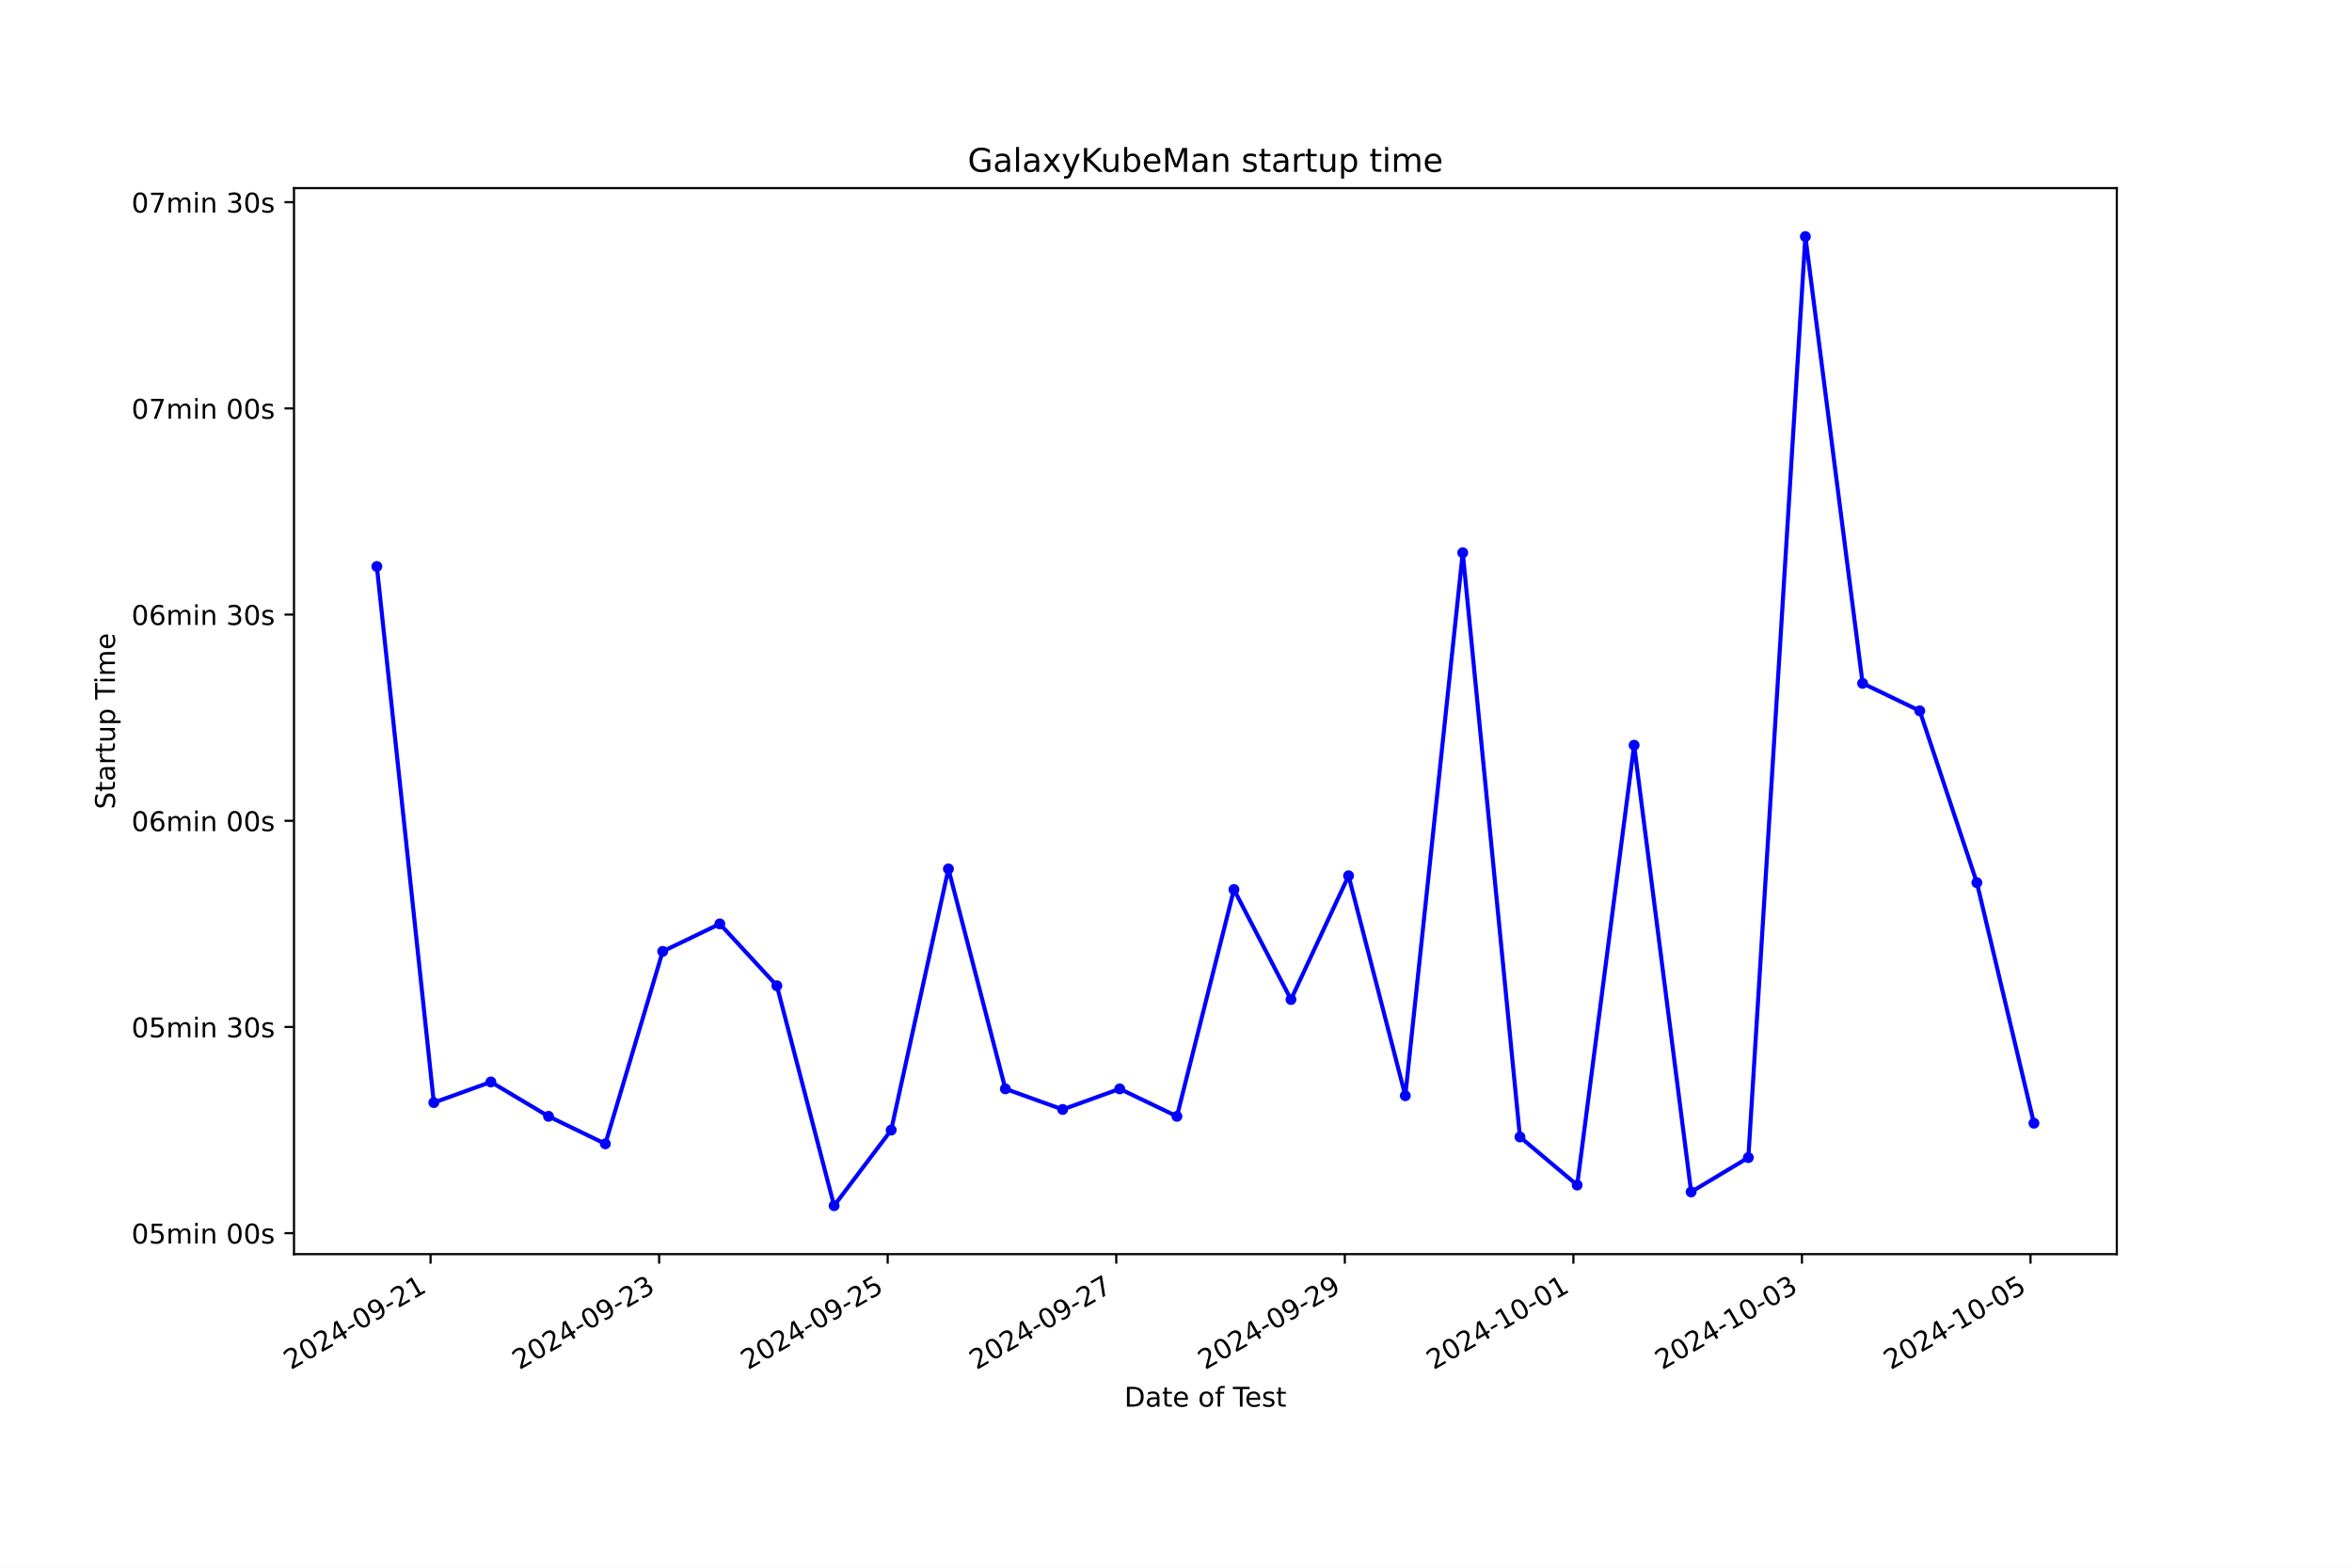
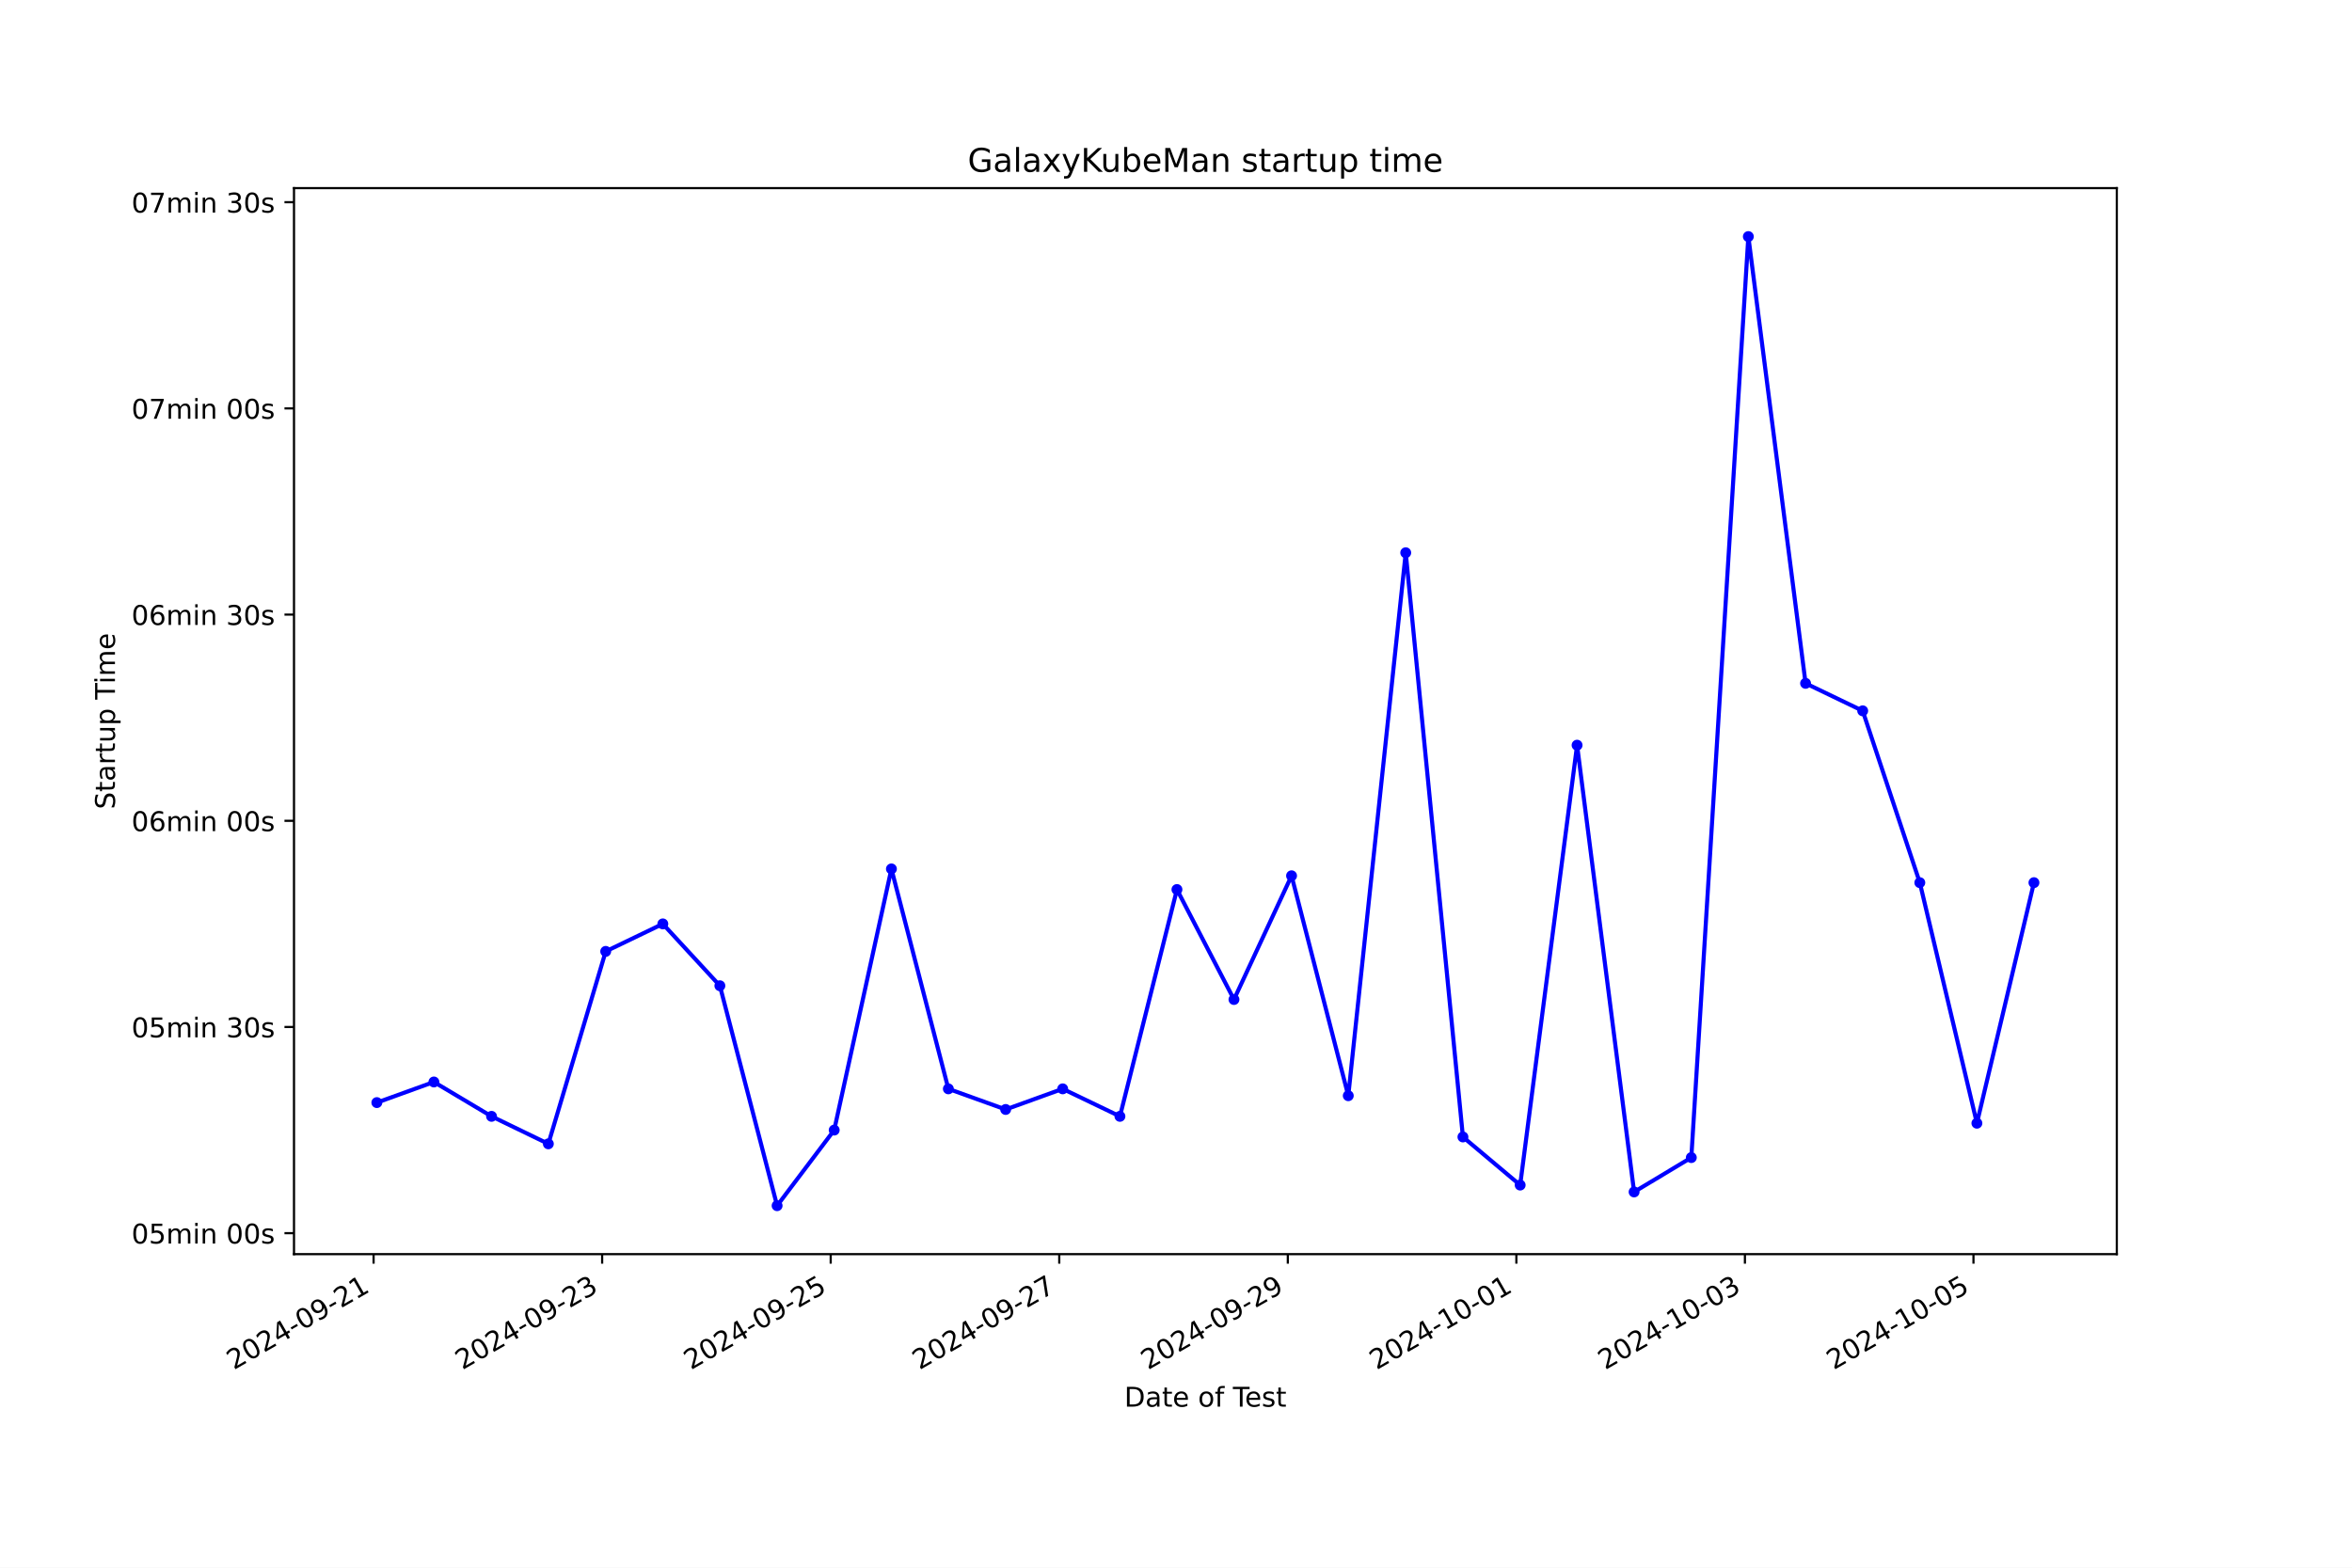
<svg xmlns="http://www.w3.org/2000/svg" xmlns:xlink="http://www.w3.org/1999/xlink" width="864pt" height="576pt" viewBox="0 0 864 576" version="1.1">
  <defs>
    <style type="text/css">*{stroke-linejoin: round; stroke-linecap: butt}</style>
  </defs>
  <g id="figure_1">
    <g id="patch_1">
      <path d="M 0 576  L 864 576  L 864 0  L 0 0  z " style="fill: #ffffff" />
    </g>
    <g id="axes_1">
      <g id="patch_2">
        <path d="M 108 460.8  L 777.6 460.8  L 777.6 69.12  L 108 69.12  z " style="fill: #ffffff" />
      </g>
      <g id="matplotlib.axis_1">
        <g id="xtick_1">
          <g id="line2d_1">
            <defs>
-               <path id="mbff2eee146" d="M 0 0  L 0 3.5  " style="stroke: #000000; stroke-width: 0.8" />
+               <path id="mbd1a923b7b" d="M 0 0  L 0 3.5  " style="stroke: #000000; stroke-width: 0.8" />
            </defs>
            <g>
-               <use xlink:href="#mbff2eee146" x="158.168" y="460.8" style="stroke: #000000; stroke-width: 0.8" />
+               <use xlink:href="#mbd1a923b7b" x="137.238" y="460.8" style="stroke: #000000; stroke-width: 0.8" />
            </g>
          </g>
          <g id="text_1">
-             <g transform="translate(106.799 503.4383) rotate(-30) scale(0.1 -0.1)">
+             <g transform="translate(85.86875 503.4383) rotate(-30) scale(0.1 -0.1)">
              <defs>
                <path id="DejaVuSans-32" d="M 1228 531  L 3431 531  L 3431 0  L 469 0  L 469 531  Q 828 903 1448 1529  Q 2069 2156 2228 2338  Q 2531 2678 2651 2914  Q 2772 3150 2772 3378  Q 2772 3750 2511 3984  Q 2250 4219 1831 4219  Q 1534 4219 1204 4116  Q 875 4013 500 3803  L 500 4441  Q 881 4594 1212 4672  Q 1544 4750 1819 4750  Q 2544 4750 2975 4387  Q 3406 4025 3406 3419  Q 3406 3131 3298 2873  Q 3191 2616 2906 2266  Q 2828 2175 2409 1742  Q 1991 1309 1228 531  z " transform="scale(0.015625)" />
                <path id="DejaVuSans-30" d="M 2034 4250  Q 1547 4250 1301 3770  Q 1056 3291 1056 2328  Q 1056 1369 1301 889  Q 1547 409 2034 409  Q 2525 409 2770 889  Q 3016 1369 3016 2328  Q 3016 3291 2770 3770  Q 2525 4250 2034 4250  z M 2034 4750  Q 2819 4750 3233 4129  Q 3647 3509 3647 2328  Q 3647 1150 3233 529  Q 2819 -91 2034 -91  Q 1250 -91 836 529  Q 422 1150 422 2328  Q 422 3509 836 4129  Q 1250 4750 2034 4750  z " transform="scale(0.015625)" />
                <path id="DejaVuSans-34" d="M 2419 4116  L 825 1625  L 2419 1625  L 2419 4116  z M 2253 4666  L 3047 4666  L 3047 1625  L 3713 1625  L 3713 1100  L 3047 1100  L 3047 0  L 2419 0  L 2419 1100  L 313 1100  L 313 1709  L 2253 4666  z " transform="scale(0.015625)" />
                <path id="DejaVuSans-2d" d="M 313 2009  L 1997 2009  L 1997 1497  L 313 1497  L 313 2009  z " transform="scale(0.015625)" />
                <path id="DejaVuSans-39" d="M 703 97  L 703 672  Q 941 559 1184 500  Q 1428 441 1663 441  Q 2288 441 2617 861  Q 2947 1281 2994 2138  Q 2813 1869 2534 1725  Q 2256 1581 1919 1581  Q 1219 1581 811 2004  Q 403 2428 403 3163  Q 403 3881 828 4315  Q 1253 4750 1959 4750  Q 2769 4750 3195 4129  Q 3622 3509 3622 2328  Q 3622 1225 3098 567  Q 2575 -91 1691 -91  Q 1453 -91 1209 -44  Q 966 3 703 97  z M 1959 2075  Q 2384 2075 2632 2365  Q 2881 2656 2881 3163  Q 2881 3666 2632 3958  Q 2384 4250 1959 4250  Q 1534 4250 1286 3958  Q 1038 3666 1038 3163  Q 1038 2656 1286 2365  Q 1534 2075 1959 2075  z " transform="scale(0.015625)" />
                <path id="DejaVuSans-31" d="M 794 531  L 1825 531  L 1825 4091  L 703 3866  L 703 4441  L 1819 4666  L 2450 4666  L 2450 531  L 3481 531  L 3481 0  L 794 0  L 794 531  z " transform="scale(0.015625)" />
              </defs>
              <use xlink:href="#DejaVuSans-32" />
              <use xlink:href="#DejaVuSans-30" x="63.623" />
              <use xlink:href="#DejaVuSans-32" x="127.246" />
              <use xlink:href="#DejaVuSans-34" x="190.869" />
              <use xlink:href="#DejaVuSans-2d" x="254.492" />
              <use xlink:href="#DejaVuSans-30" x="290.576" />
              <use xlink:href="#DejaVuSans-39" x="354.199" />
              <use xlink:href="#DejaVuSans-2d" x="417.822" />
              <use xlink:href="#DejaVuSans-32" x="453.906" />
              <use xlink:href="#DejaVuSans-31" x="517.529" />
            </g>
          </g>
        </g>
        <g id="xtick_2">
          <g id="line2d_2">
            <g>
-               <use xlink:href="#mbff2eee146" x="242.131" y="460.8" style="stroke: #000000; stroke-width: 0.8" />
+               <use xlink:href="#mbd1a923b7b" x="221.197" y="460.8" style="stroke: #000000; stroke-width: 0.8" />
            </g>
          </g>
          <g id="text_2">
-             <g transform="translate(190.7613 503.4383) rotate(-30) scale(0.1 -0.1)">
+             <g transform="translate(169.8276 503.4383) rotate(-30) scale(0.1 -0.1)">
              <defs>
                <path id="DejaVuSans-33" d="M 2597 2516  Q 3050 2419 3304 2112  Q 3559 1806 3559 1356  Q 3559 666 3084 287  Q 2609 -91 1734 -91  Q 1441 -91 1130 -33  Q 819 25 488 141  L 488 750  Q 750 597 1062 519  Q 1375 441 1716 441  Q 2309 441 2620 675  Q 2931 909 2931 1356  Q 2931 1769 2642 2001  Q 2353 2234 1838 2234  L 1294 2234  L 1294 2753  L 1863 2753  Q 2328 2753 2575 2939  Q 2822 3125 2822 3475  Q 2822 3834 2567 4026  Q 2313 4219 1838 4219  Q 1578 4219 1281 4162  Q 984 4106 628 3988  L 628 4550  Q 988 4650 1302 4700  Q 1616 4750 1894 4750  Q 2613 4750 3031 4423  Q 3450 4097 3450 3541  Q 3450 3153 3228 2886  Q 3006 2619 2597 2516  z " transform="scale(0.015625)" />
              </defs>
              <use xlink:href="#DejaVuSans-32" />
              <use xlink:href="#DejaVuSans-30" x="63.623" />
              <use xlink:href="#DejaVuSans-32" x="127.246" />
              <use xlink:href="#DejaVuSans-34" x="190.869" />
              <use xlink:href="#DejaVuSans-2d" x="254.492" />
              <use xlink:href="#DejaVuSans-30" x="290.576" />
              <use xlink:href="#DejaVuSans-39" x="354.199" />
              <use xlink:href="#DejaVuSans-2d" x="417.822" />
              <use xlink:href="#DejaVuSans-32" x="453.906" />
              <use xlink:href="#DejaVuSans-33" x="517.529" />
            </g>
          </g>
        </g>
        <g id="xtick_3">
          <g id="line2d_3">
            <g>
-               <use xlink:href="#mbff2eee146" x="326.093" y="460.8" style="stroke: #000000; stroke-width: 0.8" />
+               <use xlink:href="#mbd1a923b7b" x="305.156" y="460.8" style="stroke: #000000; stroke-width: 0.8" />
            </g>
          </g>
          <g id="text_3">
-             <g transform="translate(274.7237 503.4383) rotate(-30) scale(0.1 -0.1)">
+             <g transform="translate(253.7864 503.4383) rotate(-30) scale(0.1 -0.1)">
              <defs>
                <path id="DejaVuSans-35" d="M 691 4666  L 3169 4666  L 3169 4134  L 1269 4134  L 1269 2991  Q 1406 3038 1543 3061  Q 1681 3084 1819 3084  Q 2600 3084 3056 2656  Q 3513 2228 3513 1497  Q 3513 744 3044 326  Q 2575 -91 1722 -91  Q 1428 -91 1123 -41  Q 819 9 494 109  L 494 744  Q 775 591 1075 516  Q 1375 441 1709 441  Q 2250 441 2565 725  Q 2881 1009 2881 1497  Q 2881 1984 2565 2268  Q 2250 2553 1709 2553  Q 1456 2553 1204 2497  Q 953 2441 691 2322  L 691 4666  z " transform="scale(0.015625)" />
              </defs>
              <use xlink:href="#DejaVuSans-32" />
              <use xlink:href="#DejaVuSans-30" x="63.623" />
              <use xlink:href="#DejaVuSans-32" x="127.246" />
              <use xlink:href="#DejaVuSans-34" x="190.869" />
              <use xlink:href="#DejaVuSans-2d" x="254.492" />
              <use xlink:href="#DejaVuSans-30" x="290.576" />
              <use xlink:href="#DejaVuSans-39" x="354.199" />
              <use xlink:href="#DejaVuSans-2d" x="417.822" />
              <use xlink:href="#DejaVuSans-32" x="453.906" />
              <use xlink:href="#DejaVuSans-35" x="517.529" />
            </g>
          </g>
        </g>
        <g id="xtick_4">
          <g id="line2d_4">
            <g>
-               <use xlink:href="#mbff2eee146" x="410.055" y="460.8" style="stroke: #000000; stroke-width: 0.8" />
+               <use xlink:href="#mbd1a923b7b" x="389.115" y="460.8" style="stroke: #000000; stroke-width: 0.8" />
            </g>
          </g>
          <g id="text_4">
-             <g transform="translate(358.686 503.4383) rotate(-30) scale(0.1 -0.1)">
+             <g transform="translate(337.7452 503.4383) rotate(-30) scale(0.1 -0.1)">
              <defs>
                <path id="DejaVuSans-37" d="M 525 4666  L 3525 4666  L 3525 4397  L 1831 0  L 1172 0  L 2766 4134  L 525 4134  L 525 4666  z " transform="scale(0.015625)" />
              </defs>
              <use xlink:href="#DejaVuSans-32" />
              <use xlink:href="#DejaVuSans-30" x="63.623" />
              <use xlink:href="#DejaVuSans-32" x="127.246" />
              <use xlink:href="#DejaVuSans-34" x="190.869" />
              <use xlink:href="#DejaVuSans-2d" x="254.492" />
              <use xlink:href="#DejaVuSans-30" x="290.576" />
              <use xlink:href="#DejaVuSans-39" x="354.199" />
              <use xlink:href="#DejaVuSans-2d" x="417.822" />
              <use xlink:href="#DejaVuSans-32" x="453.906" />
              <use xlink:href="#DejaVuSans-37" x="517.529" />
            </g>
          </g>
        </g>
        <g id="xtick_5">
          <g id="line2d_5">
            <g>
-               <use xlink:href="#mbff2eee146" x="494.018" y="460.8" style="stroke: #000000; stroke-width: 0.8" />
+               <use xlink:href="#mbd1a923b7b" x="473.074" y="460.8" style="stroke: #000000; stroke-width: 0.8" />
            </g>
          </g>
          <g id="text_5">
-             <g transform="translate(442.6483 503.4383) rotate(-30) scale(0.1 -0.1)">
+             <g transform="translate(421.7041 503.4383) rotate(-30) scale(0.1 -0.1)">
              <use xlink:href="#DejaVuSans-32" />
              <use xlink:href="#DejaVuSans-30" x="63.623" />
              <use xlink:href="#DejaVuSans-32" x="127.246" />
              <use xlink:href="#DejaVuSans-34" x="190.869" />
              <use xlink:href="#DejaVuSans-2d" x="254.492" />
              <use xlink:href="#DejaVuSans-30" x="290.576" />
              <use xlink:href="#DejaVuSans-39" x="354.199" />
              <use xlink:href="#DejaVuSans-2d" x="417.822" />
              <use xlink:href="#DejaVuSans-32" x="453.906" />
              <use xlink:href="#DejaVuSans-39" x="517.529" />
            </g>
          </g>
        </g>
        <g id="xtick_6">
          <g id="line2d_6">
            <g>
-               <use xlink:href="#mbff2eee146" x="577.98" y="460.8" style="stroke: #000000; stroke-width: 0.8" />
+               <use xlink:href="#mbd1a923b7b" x="557.032" y="460.8" style="stroke: #000000; stroke-width: 0.8" />
            </g>
          </g>
          <g id="text_6">
-             <g transform="translate(526.6106 503.4383) rotate(-30) scale(0.1 -0.1)">
+             <g transform="translate(505.6629 503.4383) rotate(-30) scale(0.1 -0.1)">
              <use xlink:href="#DejaVuSans-32" />
              <use xlink:href="#DejaVuSans-30" x="63.623" />
              <use xlink:href="#DejaVuSans-32" x="127.246" />
              <use xlink:href="#DejaVuSans-34" x="190.869" />
              <use xlink:href="#DejaVuSans-2d" x="254.492" />
              <use xlink:href="#DejaVuSans-31" x="290.576" />
              <use xlink:href="#DejaVuSans-30" x="354.199" />
              <use xlink:href="#DejaVuSans-2d" x="417.822" />
              <use xlink:href="#DejaVuSans-30" x="453.906" />
              <use xlink:href="#DejaVuSans-31" x="517.529" />
            </g>
          </g>
        </g>
        <g id="xtick_7">
          <g id="line2d_7">
            <g>
-               <use xlink:href="#mbff2eee146" x="661.942" y="460.8" style="stroke: #000000; stroke-width: 0.8" />
+               <use xlink:href="#mbd1a923b7b" x="640.991" y="460.8" style="stroke: #000000; stroke-width: 0.8" />
            </g>
          </g>
          <g id="text_7">
-             <g transform="translate(610.5729 503.4383) rotate(-30) scale(0.1 -0.1)">
+             <g transform="translate(589.6217 503.4383) rotate(-30) scale(0.1 -0.1)">
              <use xlink:href="#DejaVuSans-32" />
              <use xlink:href="#DejaVuSans-30" x="63.623" />
              <use xlink:href="#DejaVuSans-32" x="127.246" />
              <use xlink:href="#DejaVuSans-34" x="190.869" />
              <use xlink:href="#DejaVuSans-2d" x="254.492" />
              <use xlink:href="#DejaVuSans-31" x="290.576" />
              <use xlink:href="#DejaVuSans-30" x="354.199" />
              <use xlink:href="#DejaVuSans-2d" x="417.822" />
              <use xlink:href="#DejaVuSans-30" x="453.906" />
              <use xlink:href="#DejaVuSans-33" x="517.529" />
            </g>
          </g>
        </g>
        <g id="xtick_8">
          <g id="line2d_8">
            <g>
-               <use xlink:href="#mbff2eee146" x="745.905" y="460.8" style="stroke: #000000; stroke-width: 0.8" />
+               <use xlink:href="#mbd1a923b7b" x="724.95" y="460.8" style="stroke: #000000; stroke-width: 0.8" />
            </g>
          </g>
          <g id="text_8">
-             <g transform="translate(694.5352 503.4383) rotate(-30) scale(0.1 -0.1)">
+             <g transform="translate(673.5806 503.4383) rotate(-30) scale(0.1 -0.1)">
              <use xlink:href="#DejaVuSans-32" />
              <use xlink:href="#DejaVuSans-30" x="63.623" />
              <use xlink:href="#DejaVuSans-32" x="127.246" />
              <use xlink:href="#DejaVuSans-34" x="190.869" />
              <use xlink:href="#DejaVuSans-2d" x="254.492" />
              <use xlink:href="#DejaVuSans-31" x="290.576" />
              <use xlink:href="#DejaVuSans-30" x="354.199" />
              <use xlink:href="#DejaVuSans-2d" x="417.822" />
              <use xlink:href="#DejaVuSans-30" x="453.906" />
              <use xlink:href="#DejaVuSans-35" x="517.529" />
            </g>
          </g>
        </g>
        <g id="text_9">
          <g transform="translate(413.0063 516.8378) scale(0.1 -0.1)">
            <defs>
              <path id="DejaVuSans-44" d="M 1259 4147  L 1259 519  L 2022 519  Q 2988 519 3436 956  Q 3884 1394 3884 2338  Q 3884 3275 3436 3711  Q 2988 4147 2022 4147  L 1259 4147  z M 628 4666  L 1925 4666  Q 3281 4666 3915 4102  Q 4550 3538 4550 2338  Q 4550 1131 3912 565  Q 3275 0 1925 0  L 628 0  L 628 4666  z " transform="scale(0.015625)" />
              <path id="DejaVuSans-61" d="M 2194 1759  Q 1497 1759 1228 1600  Q 959 1441 959 1056  Q 959 750 1161 570  Q 1363 391 1709 391  Q 2188 391 2477 730  Q 2766 1069 2766 1631  L 2766 1759  L 2194 1759  z M 3341 1997  L 3341 0  L 2766 0  L 2766 531  Q 2569 213 2275 61  Q 1981 -91 1556 -91  Q 1019 -91 701 211  Q 384 513 384 1019  Q 384 1609 779 1909  Q 1175 2209 1959 2209  L 2766 2209  L 2766 2266  Q 2766 2663 2505 2880  Q 2244 3097 1772 3097  Q 1472 3097 1187 3025  Q 903 2953 641 2809  L 641 3341  Q 956 3463 1253 3523  Q 1550 3584 1831 3584  Q 2591 3584 2966 3190  Q 3341 2797 3341 1997  z " transform="scale(0.015625)" />
              <path id="DejaVuSans-74" d="M 1172 4494  L 1172 3500  L 2356 3500  L 2356 3053  L 1172 3053  L 1172 1153  Q 1172 725 1289 603  Q 1406 481 1766 481  L 2356 481  L 2356 0  L 1766 0  Q 1100 0 847 248  Q 594 497 594 1153  L 594 3053  L 172 3053  L 172 3500  L 594 3500  L 594 4494  L 1172 4494  z " transform="scale(0.015625)" />
              <path id="DejaVuSans-65" d="M 3597 1894  L 3597 1613  L 953 1613  Q 991 1019 1311 708  Q 1631 397 2203 397  Q 2534 397 2845 478  Q 3156 559 3463 722  L 3463 178  Q 3153 47 2828 -22  Q 2503 -91 2169 -91  Q 1331 -91 842 396  Q 353 884 353 1716  Q 353 2575 817 3079  Q 1281 3584 2069 3584  Q 2775 3584 3186 3129  Q 3597 2675 3597 1894  z M 3022 2063  Q 3016 2534 2758 2815  Q 2500 3097 2075 3097  Q 1594 3097 1305 2825  Q 1016 2553 972 2059  L 3022 2063  z " transform="scale(0.015625)" />
              <path id="DejaVuSans-20" transform="scale(0.015625)" />
              <path id="DejaVuSans-6f" d="M 1959 3097  Q 1497 3097 1228 2736  Q 959 2375 959 1747  Q 959 1119 1226 758  Q 1494 397 1959 397  Q 2419 397 2687 759  Q 2956 1122 2956 1747  Q 2956 2369 2687 2733  Q 2419 3097 1959 3097  z M 1959 3584  Q 2709 3584 3137 3096  Q 3566 2609 3566 1747  Q 3566 888 3137 398  Q 2709 -91 1959 -91  Q 1206 -91 779 398  Q 353 888 353 1747  Q 353 2609 779 3096  Q 1206 3584 1959 3584  z " transform="scale(0.015625)" />
              <path id="DejaVuSans-66" d="M 2375 4863  L 2375 4384  L 1825 4384  Q 1516 4384 1395 4259  Q 1275 4134 1275 3809  L 1275 3500  L 2222 3500  L 2222 3053  L 1275 3053  L 1275 0  L 697 0  L 697 3053  L 147 3053  L 147 3500  L 697 3500  L 697 3744  Q 697 4328 969 4595  Q 1241 4863 1831 4863  L 2375 4863  z " transform="scale(0.015625)" />
              <path id="DejaVuSans-54" d="M -19 4666  L 3928 4666  L 3928 4134  L 2272 4134  L 2272 0  L 1638 0  L 1638 4134  L -19 4134  L -19 4666  z " transform="scale(0.015625)" />
              <path id="DejaVuSans-73" d="M 2834 3397  L 2834 2853  Q 2591 2978 2328 3040  Q 2066 3103 1784 3103  Q 1356 3103 1142 2972  Q 928 2841 928 2578  Q 928 2378 1081 2264  Q 1234 2150 1697 2047  L 1894 2003  Q 2506 1872 2764 1633  Q 3022 1394 3022 966  Q 3022 478 2636 193  Q 2250 -91 1575 -91  Q 1294 -91 989 -36  Q 684 19 347 128  L 347 722  Q 666 556 975 473  Q 1284 391 1588 391  Q 1994 391 2212 530  Q 2431 669 2431 922  Q 2431 1156 2273 1281  Q 2116 1406 1581 1522  L 1381 1569  Q 847 1681 609 1914  Q 372 2147 372 2553  Q 372 3047 722 3315  Q 1072 3584 1716 3584  Q 2034 3584 2315 3537  Q 2597 3491 2834 3397  z " transform="scale(0.015625)" />
            </defs>
            <use xlink:href="#DejaVuSans-44" />
            <use xlink:href="#DejaVuSans-61" x="77.002" />
            <use xlink:href="#DejaVuSans-74" x="138.281" />
            <use xlink:href="#DejaVuSans-65" x="177.49" />
            <use xlink:href="#DejaVuSans-20" x="239.014" />
            <use xlink:href="#DejaVuSans-6f" x="270.801" />
            <use xlink:href="#DejaVuSans-66" x="331.982" />
            <use xlink:href="#DejaVuSans-20" x="367.188" />
            <use xlink:href="#DejaVuSans-54" x="398.975" />
            <use xlink:href="#DejaVuSans-65" x="443.059" />
            <use xlink:href="#DejaVuSans-73" x="504.582" />
            <use xlink:href="#DejaVuSans-74" x="556.682" />
          </g>
        </g>
      </g>
      <g id="matplotlib.axis_2">
        <g id="ytick_1">
          <g id="line2d_9">
            <defs>
-               <path id="m0f770a6f4c" d="M 0 0  L -3.5 0  " style="stroke: #000000; stroke-width: 0.8" />
+               <path id="m5c2bffb663" d="M 0 0  L -3.5 0  " style="stroke: #000000; stroke-width: 0.8" />
            </defs>
            <g>
-               <use xlink:href="#m0f770a6f4c" x="108" y="453.098" style="stroke: #000000; stroke-width: 0.8" />
+               <use xlink:href="#m5c2bffb663" x="108" y="453.098" style="stroke: #000000; stroke-width: 0.8" />
            </g>
          </g>
          <g id="text_10">
            <g transform="translate(48.30625 456.8969) scale(0.1 -0.1)">
              <defs>
                <path id="DejaVuSans-6d" d="M 3328 2828  Q 3544 3216 3844 3400  Q 4144 3584 4550 3584  Q 5097 3584 5394 3201  Q 5691 2819 5691 2113  L 5691 0  L 5113 0  L 5113 2094  Q 5113 2597 4934 2840  Q 4756 3084 4391 3084  Q 3944 3084 3684 2787  Q 3425 2491 3425 1978  L 3425 0  L 2847 0  L 2847 2094  Q 2847 2600 2669 2842  Q 2491 3084 2119 3084  Q 1678 3084 1418 2786  Q 1159 2488 1159 1978  L 1159 0  L 581 0  L 581 3500  L 1159 3500  L 1159 2956  Q 1356 3278 1631 3431  Q 1906 3584 2284 3584  Q 2666 3584 2933 3390  Q 3200 3197 3328 2828  z " transform="scale(0.015625)" />
                <path id="DejaVuSans-69" d="M 603 3500  L 1178 3500  L 1178 0  L 603 0  L 603 3500  z M 603 4863  L 1178 4863  L 1178 4134  L 603 4134  L 603 4863  z " transform="scale(0.015625)" />
                <path id="DejaVuSans-6e" d="M 3513 2113  L 3513 0  L 2938 0  L 2938 2094  Q 2938 2591 2744 2837  Q 2550 3084 2163 3084  Q 1697 3084 1428 2787  Q 1159 2491 1159 1978  L 1159 0  L 581 0  L 581 3500  L 1159 3500  L 1159 2956  Q 1366 3272 1645 3428  Q 1925 3584 2291 3584  Q 2894 3584 3203 3211  Q 3513 2838 3513 2113  z " transform="scale(0.015625)" />
              </defs>
              <use xlink:href="#DejaVuSans-30" />
              <use xlink:href="#DejaVuSans-35" x="63.623" />
              <use xlink:href="#DejaVuSans-6d" x="127.246" />
              <use xlink:href="#DejaVuSans-69" x="224.658" />
              <use xlink:href="#DejaVuSans-6e" x="252.441" />
              <use xlink:href="#DejaVuSans-20" x="315.82" />
              <use xlink:href="#DejaVuSans-30" x="347.607" />
              <use xlink:href="#DejaVuSans-30" x="411.23" />
              <use xlink:href="#DejaVuSans-73" x="474.854" />
            </g>
          </g>
        </g>
        <g id="ytick_2">
          <g id="line2d_10">
            <g>
-               <use xlink:href="#m0f770a6f4c" x="108" y="377.338" style="stroke: #000000; stroke-width: 0.8" />
+               <use xlink:href="#m5c2bffb663" x="108" y="377.338" style="stroke: #000000; stroke-width: 0.8" />
            </g>
          </g>
          <g id="text_11">
            <g transform="translate(48.30625 381.1368) scale(0.1 -0.1)">
              <use xlink:href="#DejaVuSans-30" />
              <use xlink:href="#DejaVuSans-35" x="63.623" />
              <use xlink:href="#DejaVuSans-6d" x="127.246" />
              <use xlink:href="#DejaVuSans-69" x="224.658" />
              <use xlink:href="#DejaVuSans-6e" x="252.441" />
              <use xlink:href="#DejaVuSans-20" x="315.82" />
              <use xlink:href="#DejaVuSans-33" x="347.607" />
              <use xlink:href="#DejaVuSans-30" x="411.23" />
              <use xlink:href="#DejaVuSans-73" x="474.854" />
            </g>
          </g>
        </g>
        <g id="ytick_3">
          <g id="line2d_11">
            <g>
-               <use xlink:href="#m0f770a6f4c" x="108" y="301.577" style="stroke: #000000; stroke-width: 0.8" />
+               <use xlink:href="#m5c2bffb663" x="108" y="301.577" style="stroke: #000000; stroke-width: 0.8" />
            </g>
          </g>
          <g id="text_12">
            <g transform="translate(48.30625 305.3766) scale(0.1 -0.1)">
              <defs>
                <path id="DejaVuSans-36" d="M 2113 2584  Q 1688 2584 1439 2293  Q 1191 2003 1191 1497  Q 1191 994 1439 701  Q 1688 409 2113 409  Q 2538 409 2786 701  Q 3034 994 3034 1497  Q 3034 2003 2786 2293  Q 2538 2584 2113 2584  z M 3366 4563  L 3366 3988  Q 3128 4100 2886 4159  Q 2644 4219 2406 4219  Q 1781 4219 1451 3797  Q 1122 3375 1075 2522  Q 1259 2794 1537 2939  Q 1816 3084 2150 3084  Q 2853 3084 3261 2657  Q 3669 2231 3669 1497  Q 3669 778 3244 343  Q 2819 -91 2113 -91  Q 1303 -91 875 529  Q 447 1150 447 2328  Q 447 3434 972 4092  Q 1497 4750 2381 4750  Q 2619 4750 2861 4703  Q 3103 4656 3366 4563  z " transform="scale(0.015625)" />
              </defs>
              <use xlink:href="#DejaVuSans-30" />
              <use xlink:href="#DejaVuSans-36" x="63.623" />
              <use xlink:href="#DejaVuSans-6d" x="127.246" />
              <use xlink:href="#DejaVuSans-69" x="224.658" />
              <use xlink:href="#DejaVuSans-6e" x="252.441" />
              <use xlink:href="#DejaVuSans-20" x="315.82" />
              <use xlink:href="#DejaVuSans-30" x="347.607" />
              <use xlink:href="#DejaVuSans-30" x="411.23" />
              <use xlink:href="#DejaVuSans-73" x="474.854" />
            </g>
          </g>
        </g>
        <g id="ytick_4">
          <g id="line2d_12">
            <g>
-               <use xlink:href="#m0f770a6f4c" x="108" y="225.817" style="stroke: #000000; stroke-width: 0.8" />
+               <use xlink:href="#m5c2bffb663" x="108" y="225.817" style="stroke: #000000; stroke-width: 0.8" />
            </g>
          </g>
          <g id="text_13">
            <g transform="translate(48.30625 229.6165) scale(0.1 -0.1)">
              <use xlink:href="#DejaVuSans-30" />
              <use xlink:href="#DejaVuSans-36" x="63.623" />
              <use xlink:href="#DejaVuSans-6d" x="127.246" />
              <use xlink:href="#DejaVuSans-69" x="224.658" />
              <use xlink:href="#DejaVuSans-6e" x="252.441" />
              <use xlink:href="#DejaVuSans-20" x="315.82" />
              <use xlink:href="#DejaVuSans-33" x="347.607" />
              <use xlink:href="#DejaVuSans-30" x="411.23" />
              <use xlink:href="#DejaVuSans-73" x="474.854" />
            </g>
          </g>
        </g>
        <g id="ytick_5">
          <g id="line2d_13">
            <g>
-               <use xlink:href="#m0f770a6f4c" x="108" y="150.057" style="stroke: #000000; stroke-width: 0.8" />
+               <use xlink:href="#m5c2bffb663" x="108" y="150.057" style="stroke: #000000; stroke-width: 0.8" />
            </g>
          </g>
          <g id="text_14">
            <g transform="translate(48.30625 153.8563) scale(0.1 -0.1)">
              <use xlink:href="#DejaVuSans-30" />
              <use xlink:href="#DejaVuSans-37" x="63.623" />
              <use xlink:href="#DejaVuSans-6d" x="127.246" />
              <use xlink:href="#DejaVuSans-69" x="224.658" />
              <use xlink:href="#DejaVuSans-6e" x="252.441" />
              <use xlink:href="#DejaVuSans-20" x="315.82" />
              <use xlink:href="#DejaVuSans-30" x="347.607" />
              <use xlink:href="#DejaVuSans-30" x="411.23" />
              <use xlink:href="#DejaVuSans-73" x="474.854" />
            </g>
          </g>
        </g>
        <g id="ytick_6">
          <g id="line2d_14">
            <g>
-               <use xlink:href="#m0f770a6f4c" x="108" y="74.297" style="stroke: #000000; stroke-width: 0.8" />
+               <use xlink:href="#m5c2bffb663" x="108" y="74.297" style="stroke: #000000; stroke-width: 0.8" />
            </g>
          </g>
          <g id="text_15">
            <g transform="translate(48.30625 78.09616) scale(0.1 -0.1)">
              <use xlink:href="#DejaVuSans-30" />
              <use xlink:href="#DejaVuSans-37" x="63.623" />
              <use xlink:href="#DejaVuSans-6d" x="127.246" />
              <use xlink:href="#DejaVuSans-69" x="224.658" />
              <use xlink:href="#DejaVuSans-6e" x="252.441" />
              <use xlink:href="#DejaVuSans-20" x="315.82" />
              <use xlink:href="#DejaVuSans-33" x="347.607" />
              <use xlink:href="#DejaVuSans-30" x="411.23" />
              <use xlink:href="#DejaVuSans-73" x="474.854" />
            </g>
          </g>
        </g>
        <g id="text_16">
          <g transform="translate(42.22656 297.3397) rotate(-90) scale(0.1 -0.1)">
            <defs>
              <path id="DejaVuSans-53" d="M 3425 4513  L 3425 3897  Q 3066 4069 2747 4153  Q 2428 4238 2131 4238  Q 1616 4238 1336 4038  Q 1056 3838 1056 3469  Q 1056 3159 1242 3001  Q 1428 2844 1947 2747  L 2328 2669  Q 3034 2534 3370 2195  Q 3706 1856 3706 1288  Q 3706 609 3251 259  Q 2797 -91 1919 -91  Q 1588 -91 1214 -16  Q 841 59 441 206  L 441 856  Q 825 641 1194 531  Q 1563 422 1919 422  Q 2459 422 2753 634  Q 3047 847 3047 1241  Q 3047 1584 2836 1778  Q 2625 1972 2144 2069  L 1759 2144  Q 1053 2284 737 2584  Q 422 2884 422 3419  Q 422 4038 858 4394  Q 1294 4750 2059 4750  Q 2388 4750 2728 4690  Q 3069 4631 3425 4513  z " transform="scale(0.015625)" />
              <path id="DejaVuSans-72" d="M 2631 2963  Q 2534 3019 2420 3045  Q 2306 3072 2169 3072  Q 1681 3072 1420 2755  Q 1159 2438 1159 1844  L 1159 0  L 581 0  L 581 3500  L 1159 3500  L 1159 2956  Q 1341 3275 1631 3429  Q 1922 3584 2338 3584  Q 2397 3584 2469 3576  Q 2541 3569 2628 3553  L 2631 2963  z " transform="scale(0.015625)" />
              <path id="DejaVuSans-75" d="M 544 1381  L 544 3500  L 1119 3500  L 1119 1403  Q 1119 906 1312 657  Q 1506 409 1894 409  Q 2359 409 2629 706  Q 2900 1003 2900 1516  L 2900 3500  L 3475 3500  L 3475 0  L 2900 0  L 2900 538  Q 2691 219 2414 64  Q 2138 -91 1772 -91  Q 1169 -91 856 284  Q 544 659 544 1381  z M 1991 3584  L 1991 3584  z " transform="scale(0.015625)" />
              <path id="DejaVuSans-70" d="M 1159 525  L 1159 -1331  L 581 -1331  L 581 3500  L 1159 3500  L 1159 2969  Q 1341 3281 1617 3432  Q 1894 3584 2278 3584  Q 2916 3584 3314 3078  Q 3713 2572 3713 1747  Q 3713 922 3314 415  Q 2916 -91 2278 -91  Q 1894 -91 1617 61  Q 1341 213 1159 525  z M 3116 1747  Q 3116 2381 2855 2742  Q 2594 3103 2138 3103  Q 1681 3103 1420 2742  Q 1159 2381 1159 1747  Q 1159 1113 1420 752  Q 1681 391 2138 391  Q 2594 391 2855 752  Q 3116 1113 3116 1747  z " transform="scale(0.015625)" />
            </defs>
            <use xlink:href="#DejaVuSans-53" />
            <use xlink:href="#DejaVuSans-74" x="63.477" />
            <use xlink:href="#DejaVuSans-61" x="102.686" />
            <use xlink:href="#DejaVuSans-72" x="163.965" />
            <use xlink:href="#DejaVuSans-74" x="205.078" />
            <use xlink:href="#DejaVuSans-75" x="244.287" />
            <use xlink:href="#DejaVuSans-70" x="307.666" />
            <use xlink:href="#DejaVuSans-20" x="371.143" />
            <use xlink:href="#DejaVuSans-54" x="402.93" />
            <use xlink:href="#DejaVuSans-69" x="460.889" />
            <use xlink:href="#DejaVuSans-6d" x="488.672" />
            <use xlink:href="#DejaVuSans-65" x="586.084" />
          </g>
        </g>
      </g>
      <g id="line2d_15">
-         <path d="M 747.164 412.692  L 726.191 324.305  L 705.209 261.172  L 684.229 251.071  L 663.202 86.924  L 642.25 425.319  L 621.233 437.946  L 600.286 273.799  L 579.375 435.42  L 558.35 417.743  L 537.339 203.089  L 516.231 402.591  L 495.393 321.78  L 474.236 367.236  L 453.291 326.831  L 432.342 410.167  L 411.319 400.066  L 390.37 407.642  L 369.32 400.066  L 348.398 319.255  L 327.377 415.218  L 306.406 442.996  L 285.38 362.186  L 264.42 339.457  L 243.443 349.559  L 222.366 420.268  L 201.497 410.167  L 180.324 397.54  L 159.367 405.116  L 138.436 208.14  " clip-path="url(#p1c7131e73c)" style="fill: none; stroke: #0000ff; stroke-width: 1.5; stroke-linecap: square" />
+         <path d="M 747.164 324.305  L 726.209 412.692  L 705.237 324.305  L 684.256 261.172  L 663.277 251.071  L 642.251 86.924  L 621.299 425.319  L 600.283 437.946  L 579.337 273.799  L 558.427 435.42  L 537.404 417.743  L 516.393 203.089  L 495.286 402.591  L 474.449 321.78  L 453.293 367.236  L 432.349 326.831  L 411.4 410.167  L 390.378 400.066  L 369.43 407.642  L 348.381 400.066  L 327.46 319.255  L 306.44 415.218  L 285.469 442.996  L 264.444 362.186  L 243.485 339.457  L 222.509 349.559  L 201.433 420.268  L 180.565 410.167  L 159.393 397.54  L 138.436 405.116  " clip-path="url(#p1b8fdc776f)" style="fill: none; stroke: #0000ff; stroke-width: 1.5; stroke-linecap: square" />
        <defs>
-           <path id="m1b55d7a002" d="M 0 1.5  C 0.398 1.5 0.779 1.342 1.061 1.061  C 1.342 0.779 1.5 0.398 1.5 0  C 1.5 -0.398 1.342 -0.779 1.061 -1.061  C 0.779 -1.342 0.398 -1.5 0 -1.5  C -0.398 -1.5 -0.779 -1.342 -1.061 -1.061  C -1.342 -0.779 -1.5 -0.398 -1.5 0  C -1.5 0.398 -1.342 0.779 -1.061 1.061  C -0.779 1.342 -0.398 1.5 0 1.5  z " style="stroke: #0000ff" />
+           <path id="m2537708416" d="M 0 1.5  C 0.398 1.5 0.779 1.342 1.061 1.061  C 1.342 0.779 1.5 0.398 1.5 0  C 1.5 -0.398 1.342 -0.779 1.061 -1.061  C 0.779 -1.342 0.398 -1.5 0 -1.5  C -0.398 -1.5 -0.779 -1.342 -1.061 -1.061  C -1.342 -0.779 -1.5 -0.398 -1.5 0  C -1.5 0.398 -1.342 0.779 -1.061 1.061  C -0.779 1.342 -0.398 1.5 0 1.5  z " style="stroke: #0000ff" />
        </defs>
-         <g clip-path="url(#p1c7131e73c)">
-           <use xlink:href="#m1b55d7a002" x="747.164" y="412.692" style="fill: #0000ff; stroke: #0000ff" />
-           <use xlink:href="#m1b55d7a002" x="726.191" y="324.305" style="fill: #0000ff; stroke: #0000ff" />
-           <use xlink:href="#m1b55d7a002" x="705.209" y="261.172" style="fill: #0000ff; stroke: #0000ff" />
-           <use xlink:href="#m1b55d7a002" x="684.229" y="251.071" style="fill: #0000ff; stroke: #0000ff" />
-           <use xlink:href="#m1b55d7a002" x="663.202" y="86.924" style="fill: #0000ff; stroke: #0000ff" />
-           <use xlink:href="#m1b55d7a002" x="642.25" y="425.319" style="fill: #0000ff; stroke: #0000ff" />
-           <use xlink:href="#m1b55d7a002" x="621.233" y="437.946" style="fill: #0000ff; stroke: #0000ff" />
-           <use xlink:href="#m1b55d7a002" x="600.286" y="273.799" style="fill: #0000ff; stroke: #0000ff" />
-           <use xlink:href="#m1b55d7a002" x="579.375" y="435.42" style="fill: #0000ff; stroke: #0000ff" />
-           <use xlink:href="#m1b55d7a002" x="558.35" y="417.743" style="fill: #0000ff; stroke: #0000ff" />
-           <use xlink:href="#m1b55d7a002" x="537.339" y="203.089" style="fill: #0000ff; stroke: #0000ff" />
-           <use xlink:href="#m1b55d7a002" x="516.231" y="402.591" style="fill: #0000ff; stroke: #0000ff" />
-           <use xlink:href="#m1b55d7a002" x="495.393" y="321.78" style="fill: #0000ff; stroke: #0000ff" />
-           <use xlink:href="#m1b55d7a002" x="474.236" y="367.236" style="fill: #0000ff; stroke: #0000ff" />
-           <use xlink:href="#m1b55d7a002" x="453.291" y="326.831" style="fill: #0000ff; stroke: #0000ff" />
-           <use xlink:href="#m1b55d7a002" x="432.342" y="410.167" style="fill: #0000ff; stroke: #0000ff" />
-           <use xlink:href="#m1b55d7a002" x="411.319" y="400.066" style="fill: #0000ff; stroke: #0000ff" />
-           <use xlink:href="#m1b55d7a002" x="390.37" y="407.642" style="fill: #0000ff; stroke: #0000ff" />
-           <use xlink:href="#m1b55d7a002" x="369.32" y="400.066" style="fill: #0000ff; stroke: #0000ff" />
-           <use xlink:href="#m1b55d7a002" x="348.398" y="319.255" style="fill: #0000ff; stroke: #0000ff" />
-           <use xlink:href="#m1b55d7a002" x="327.377" y="415.218" style="fill: #0000ff; stroke: #0000ff" />
-           <use xlink:href="#m1b55d7a002" x="306.406" y="442.996" style="fill: #0000ff; stroke: #0000ff" />
-           <use xlink:href="#m1b55d7a002" x="285.38" y="362.186" style="fill: #0000ff; stroke: #0000ff" />
-           <use xlink:href="#m1b55d7a002" x="264.42" y="339.457" style="fill: #0000ff; stroke: #0000ff" />
-           <use xlink:href="#m1b55d7a002" x="243.443" y="349.559" style="fill: #0000ff; stroke: #0000ff" />
-           <use xlink:href="#m1b55d7a002" x="222.366" y="420.268" style="fill: #0000ff; stroke: #0000ff" />
-           <use xlink:href="#m1b55d7a002" x="201.497" y="410.167" style="fill: #0000ff; stroke: #0000ff" />
-           <use xlink:href="#m1b55d7a002" x="180.324" y="397.54" style="fill: #0000ff; stroke: #0000ff" />
-           <use xlink:href="#m1b55d7a002" x="159.367" y="405.116" style="fill: #0000ff; stroke: #0000ff" />
-           <use xlink:href="#m1b55d7a002" x="138.436" y="208.14" style="fill: #0000ff; stroke: #0000ff" />
+         <g clip-path="url(#p1b8fdc776f)">
+           <use xlink:href="#m2537708416" x="747.164" y="324.305" style="fill: #0000ff; stroke: #0000ff" />
+           <use xlink:href="#m2537708416" x="726.209" y="412.692" style="fill: #0000ff; stroke: #0000ff" />
+           <use xlink:href="#m2537708416" x="705.237" y="324.305" style="fill: #0000ff; stroke: #0000ff" />
+           <use xlink:href="#m2537708416" x="684.256" y="261.172" style="fill: #0000ff; stroke: #0000ff" />
+           <use xlink:href="#m2537708416" x="663.277" y="251.071" style="fill: #0000ff; stroke: #0000ff" />
+           <use xlink:href="#m2537708416" x="642.251" y="86.924" style="fill: #0000ff; stroke: #0000ff" />
+           <use xlink:href="#m2537708416" x="621.299" y="425.319" style="fill: #0000ff; stroke: #0000ff" />
+           <use xlink:href="#m2537708416" x="600.283" y="437.946" style="fill: #0000ff; stroke: #0000ff" />
+           <use xlink:href="#m2537708416" x="579.337" y="273.799" style="fill: #0000ff; stroke: #0000ff" />
+           <use xlink:href="#m2537708416" x="558.427" y="435.42" style="fill: #0000ff; stroke: #0000ff" />
+           <use xlink:href="#m2537708416" x="537.404" y="417.743" style="fill: #0000ff; stroke: #0000ff" />
+           <use xlink:href="#m2537708416" x="516.393" y="203.089" style="fill: #0000ff; stroke: #0000ff" />
+           <use xlink:href="#m2537708416" x="495.286" y="402.591" style="fill: #0000ff; stroke: #0000ff" />
+           <use xlink:href="#m2537708416" x="474.449" y="321.78" style="fill: #0000ff; stroke: #0000ff" />
+           <use xlink:href="#m2537708416" x="453.293" y="367.236" style="fill: #0000ff; stroke: #0000ff" />
+           <use xlink:href="#m2537708416" x="432.349" y="326.831" style="fill: #0000ff; stroke: #0000ff" />
+           <use xlink:href="#m2537708416" x="411.4" y="410.167" style="fill: #0000ff; stroke: #0000ff" />
+           <use xlink:href="#m2537708416" x="390.378" y="400.066" style="fill: #0000ff; stroke: #0000ff" />
+           <use xlink:href="#m2537708416" x="369.43" y="407.642" style="fill: #0000ff; stroke: #0000ff" />
+           <use xlink:href="#m2537708416" x="348.381" y="400.066" style="fill: #0000ff; stroke: #0000ff" />
+           <use xlink:href="#m2537708416" x="327.46" y="319.255" style="fill: #0000ff; stroke: #0000ff" />
+           <use xlink:href="#m2537708416" x="306.44" y="415.218" style="fill: #0000ff; stroke: #0000ff" />
+           <use xlink:href="#m2537708416" x="285.469" y="442.996" style="fill: #0000ff; stroke: #0000ff" />
+           <use xlink:href="#m2537708416" x="264.444" y="362.186" style="fill: #0000ff; stroke: #0000ff" />
+           <use xlink:href="#m2537708416" x="243.485" y="339.457" style="fill: #0000ff; stroke: #0000ff" />
+           <use xlink:href="#m2537708416" x="222.509" y="349.559" style="fill: #0000ff; stroke: #0000ff" />
+           <use xlink:href="#m2537708416" x="201.433" y="420.268" style="fill: #0000ff; stroke: #0000ff" />
+           <use xlink:href="#m2537708416" x="180.565" y="410.167" style="fill: #0000ff; stroke: #0000ff" />
+           <use xlink:href="#m2537708416" x="159.393" y="397.54" style="fill: #0000ff; stroke: #0000ff" />
+           <use xlink:href="#m2537708416" x="138.436" y="405.116" style="fill: #0000ff; stroke: #0000ff" />
        </g>
      </g>
      <g id="patch_3">
        <path d="M 108 460.8  L 108 69.12  " style="fill: none; stroke: #000000; stroke-width: 0.8; stroke-linejoin: miter; stroke-linecap: square" />
      </g>
      <g id="patch_4">
        <path d="M 777.6 460.8  L 777.6 69.12  " style="fill: none; stroke: #000000; stroke-width: 0.8; stroke-linejoin: miter; stroke-linecap: square" />
      </g>
      <g id="patch_5">
        <path d="M 108 460.8  L 777.6 460.8  " style="fill: none; stroke: #000000; stroke-width: 0.8; stroke-linejoin: miter; stroke-linecap: square" />
      </g>
      <g id="patch_6">
        <path d="M 108 69.12  L 777.6 69.12  " style="fill: none; stroke: #000000; stroke-width: 0.8; stroke-linejoin: miter; stroke-linecap: square" />
      </g>
      <g id="text_17">
        <g transform="translate(355.4794 63.12) scale(0.12 -0.12)">
          <defs>
            <path id="DejaVuSans-47" d="M 3809 666  L 3809 1919  L 2778 1919  L 2778 2438  L 4434 2438  L 4434 434  Q 4069 175 3628 42  Q 3188 -91 2688 -91  Q 1594 -91 976 548  Q 359 1188 359 2328  Q 359 3472 976 4111  Q 1594 4750 2688 4750  Q 3144 4750 3555 4637  Q 3966 4525 4313 4306  L 4313 3634  Q 3963 3931 3569 4081  Q 3175 4231 2741 4231  Q 1884 4231 1454 3753  Q 1025 3275 1025 2328  Q 1025 1384 1454 906  Q 1884 428 2741 428  Q 3075 428 3337 486  Q 3600 544 3809 666  z " transform="scale(0.015625)" />
            <path id="DejaVuSans-6c" d="M 603 4863  L 1178 4863  L 1178 0  L 603 0  L 603 4863  z " transform="scale(0.015625)" />
            <path id="DejaVuSans-78" d="M 3513 3500  L 2247 1797  L 3578 0  L 2900 0  L 1881 1375  L 863 0  L 184 0  L 1544 1831  L 300 3500  L 978 3500  L 1906 2253  L 2834 3500  L 3513 3500  z " transform="scale(0.015625)" />
            <path id="DejaVuSans-79" d="M 2059 -325  Q 1816 -950 1584 -1140  Q 1353 -1331 966 -1331  L 506 -1331  L 506 -850  L 844 -850  Q 1081 -850 1212 -737  Q 1344 -625 1503 -206  L 1606 56  L 191 3500  L 800 3500  L 1894 763  L 2988 3500  L 3597 3500  L 2059 -325  z " transform="scale(0.015625)" />
            <path id="DejaVuSans-4b" d="M 628 4666  L 1259 4666  L 1259 2694  L 3353 4666  L 4166 4666  L 1850 2491  L 4331 0  L 3500 0  L 1259 2247  L 1259 0  L 628 0  L 628 4666  z " transform="scale(0.015625)" />
            <path id="DejaVuSans-62" d="M 3116 1747  Q 3116 2381 2855 2742  Q 2594 3103 2138 3103  Q 1681 3103 1420 2742  Q 1159 2381 1159 1747  Q 1159 1113 1420 752  Q 1681 391 2138 391  Q 2594 391 2855 752  Q 3116 1113 3116 1747  z M 1159 2969  Q 1341 3281 1617 3432  Q 1894 3584 2278 3584  Q 2916 3584 3314 3078  Q 3713 2572 3713 1747  Q 3713 922 3314 415  Q 2916 -91 2278 -91  Q 1894 -91 1617 61  Q 1341 213 1159 525  L 1159 0  L 581 0  L 581 4863  L 1159 4863  L 1159 2969  z " transform="scale(0.015625)" />
            <path id="DejaVuSans-4d" d="M 628 4666  L 1569 4666  L 2759 1491  L 3956 4666  L 4897 4666  L 4897 0  L 4281 0  L 4281 4097  L 3078 897  L 2444 897  L 1241 4097  L 1241 0  L 628 0  L 628 4666  z " transform="scale(0.015625)" />
          </defs>
          <use xlink:href="#DejaVuSans-47" />
          <use xlink:href="#DejaVuSans-61" x="77.49" />
          <use xlink:href="#DejaVuSans-6c" x="138.77" />
          <use xlink:href="#DejaVuSans-61" x="166.553" />
          <use xlink:href="#DejaVuSans-78" x="227.832" />
          <use xlink:href="#DejaVuSans-79" x="287.012" />
          <use xlink:href="#DejaVuSans-4b" x="346.191" />
          <use xlink:href="#DejaVuSans-75" x="406.768" />
          <use xlink:href="#DejaVuSans-62" x="470.146" />
          <use xlink:href="#DejaVuSans-65" x="533.623" />
          <use xlink:href="#DejaVuSans-4d" x="595.146" />
          <use xlink:href="#DejaVuSans-61" x="681.426" />
          <use xlink:href="#DejaVuSans-6e" x="742.705" />
          <use xlink:href="#DejaVuSans-20" x="806.084" />
          <use xlink:href="#DejaVuSans-73" x="837.871" />
          <use xlink:href="#DejaVuSans-74" x="889.971" />
          <use xlink:href="#DejaVuSans-61" x="929.18" />
          <use xlink:href="#DejaVuSans-72" x="990.459" />
          <use xlink:href="#DejaVuSans-74" x="1031.572" />
          <use xlink:href="#DejaVuSans-75" x="1070.781" />
          <use xlink:href="#DejaVuSans-70" x="1134.16" />
          <use xlink:href="#DejaVuSans-20" x="1197.637" />
          <use xlink:href="#DejaVuSans-74" x="1229.424" />
          <use xlink:href="#DejaVuSans-69" x="1268.633" />
          <use xlink:href="#DejaVuSans-6d" x="1296.416" />
          <use xlink:href="#DejaVuSans-65" x="1393.828" />
        </g>
      </g>
    </g>
  </g>
  <defs>
-     <clipPath id="p1c7131e73c">
+     <clipPath id="p1b8fdc776f">
      <rect x="108" y="69.12" width="669.6" height="391.68" />
    </clipPath>
  </defs>
</svg>
